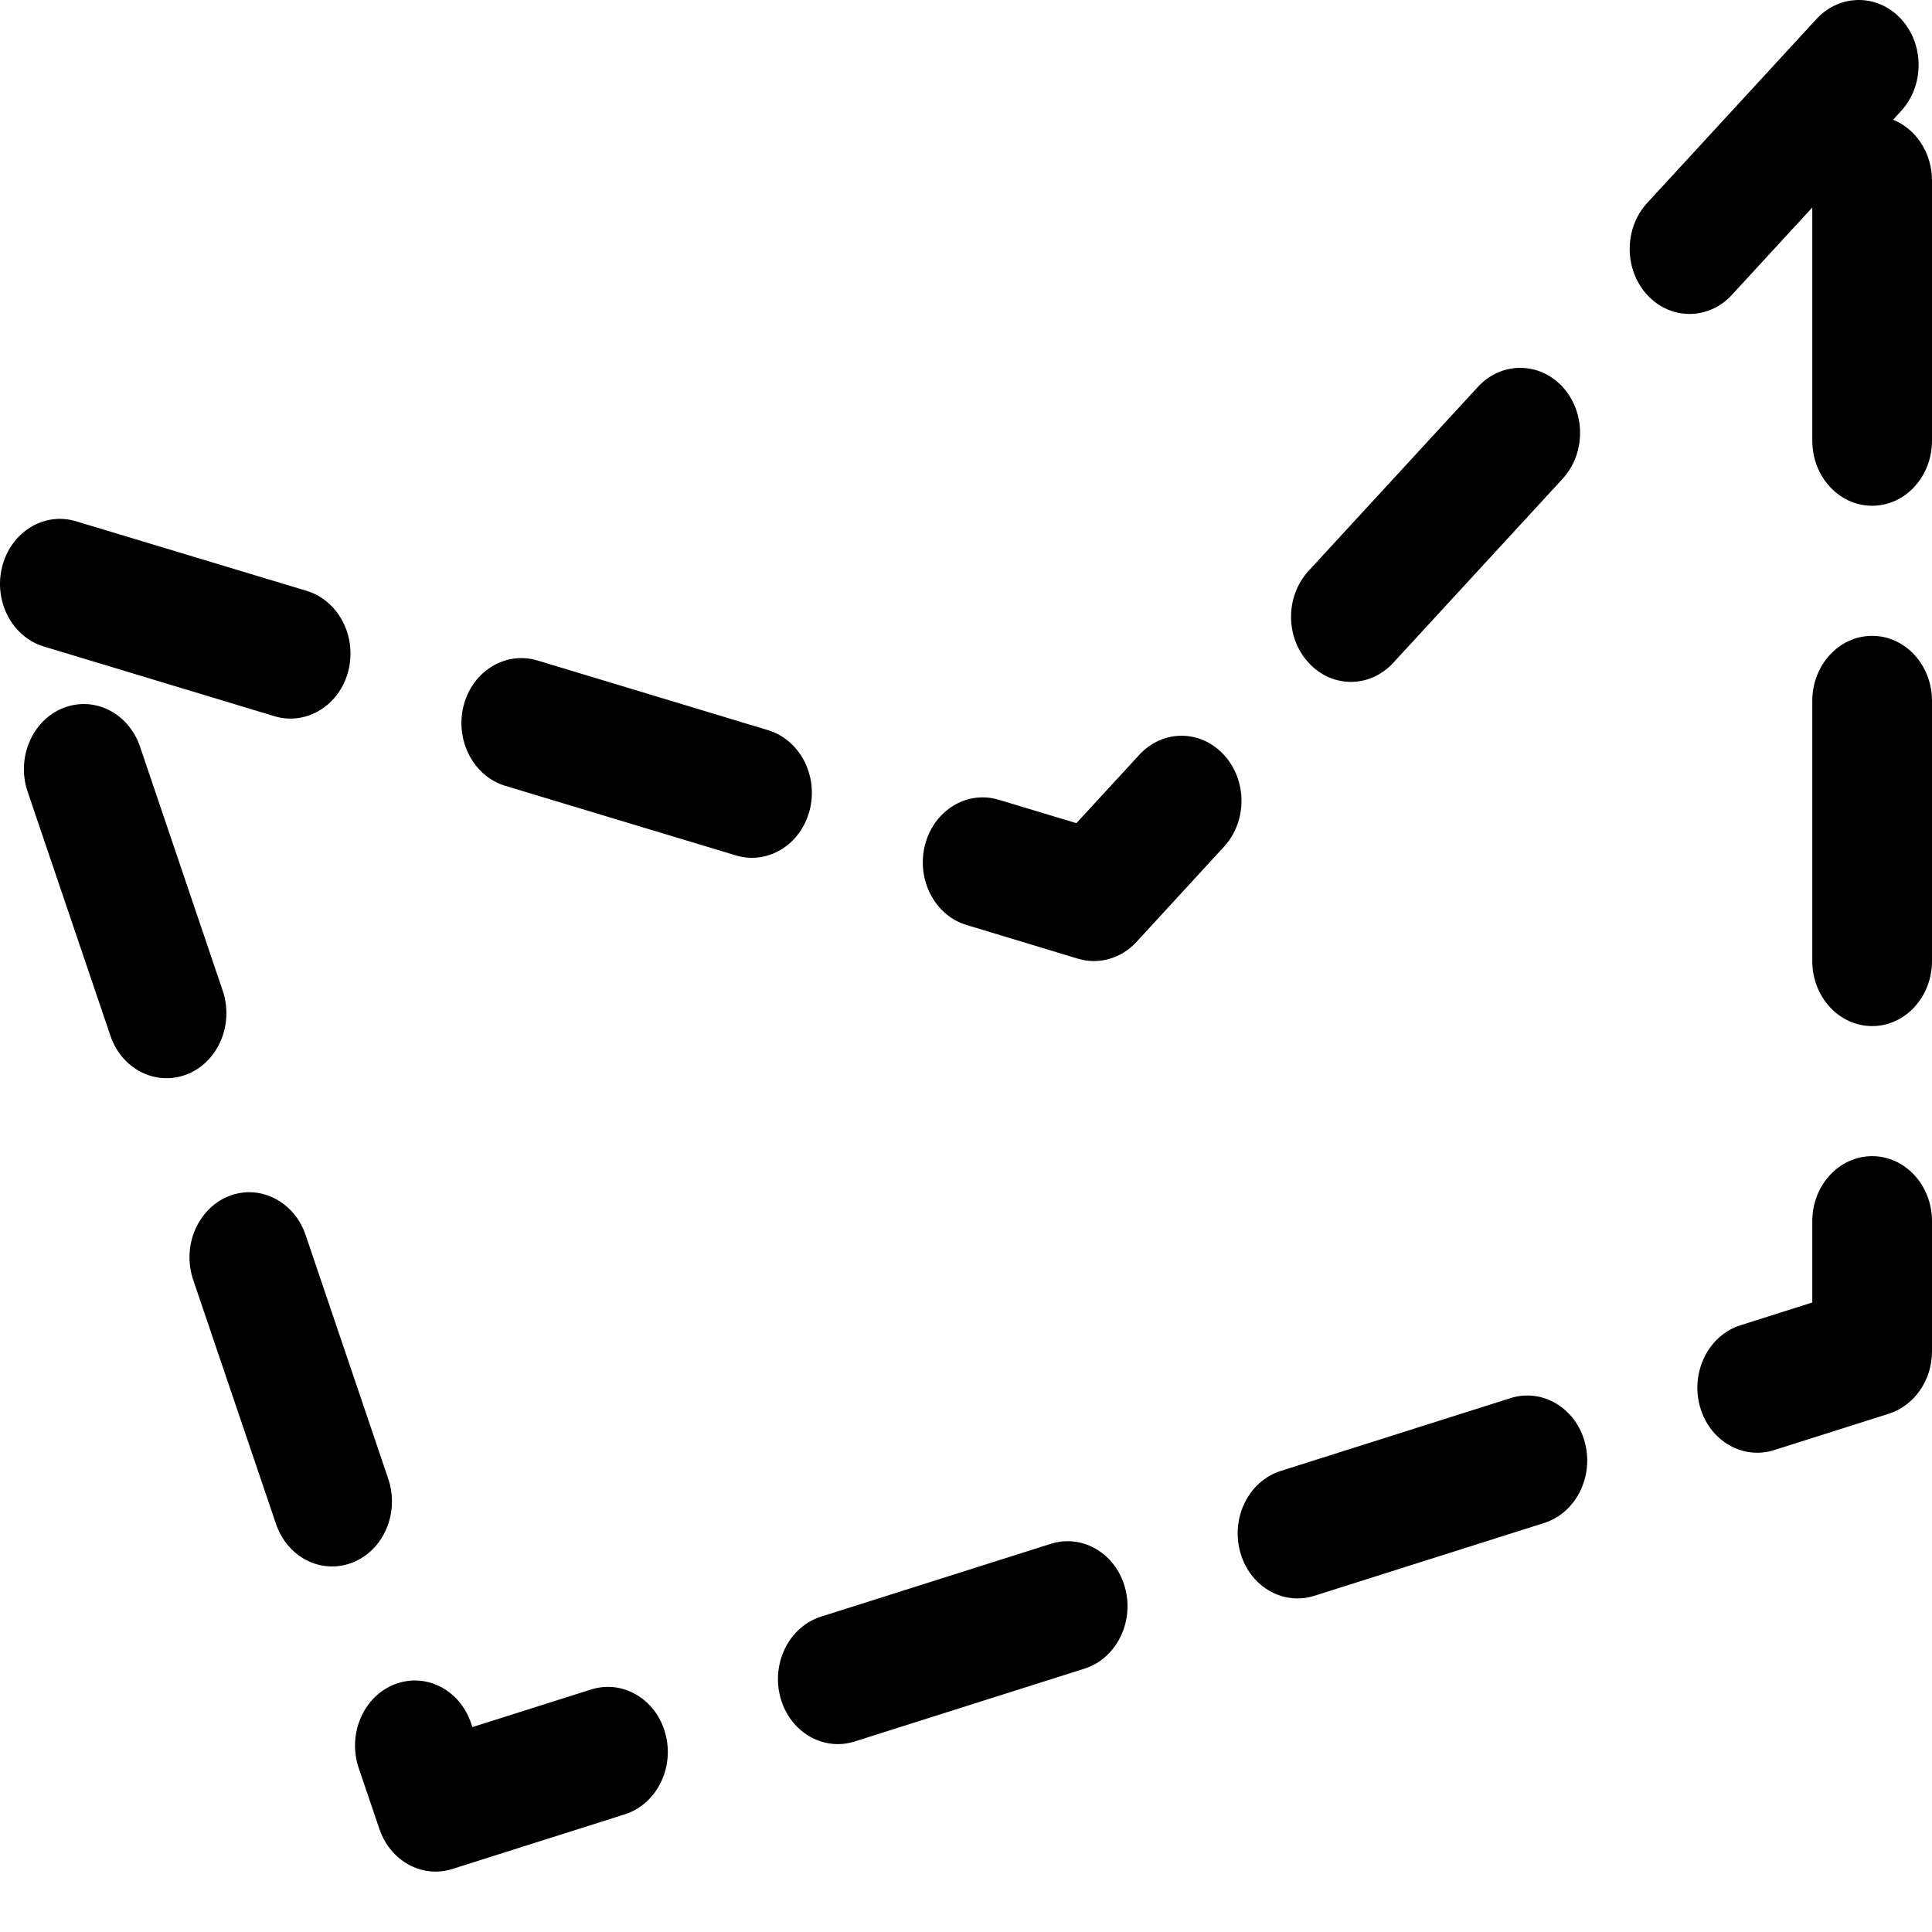
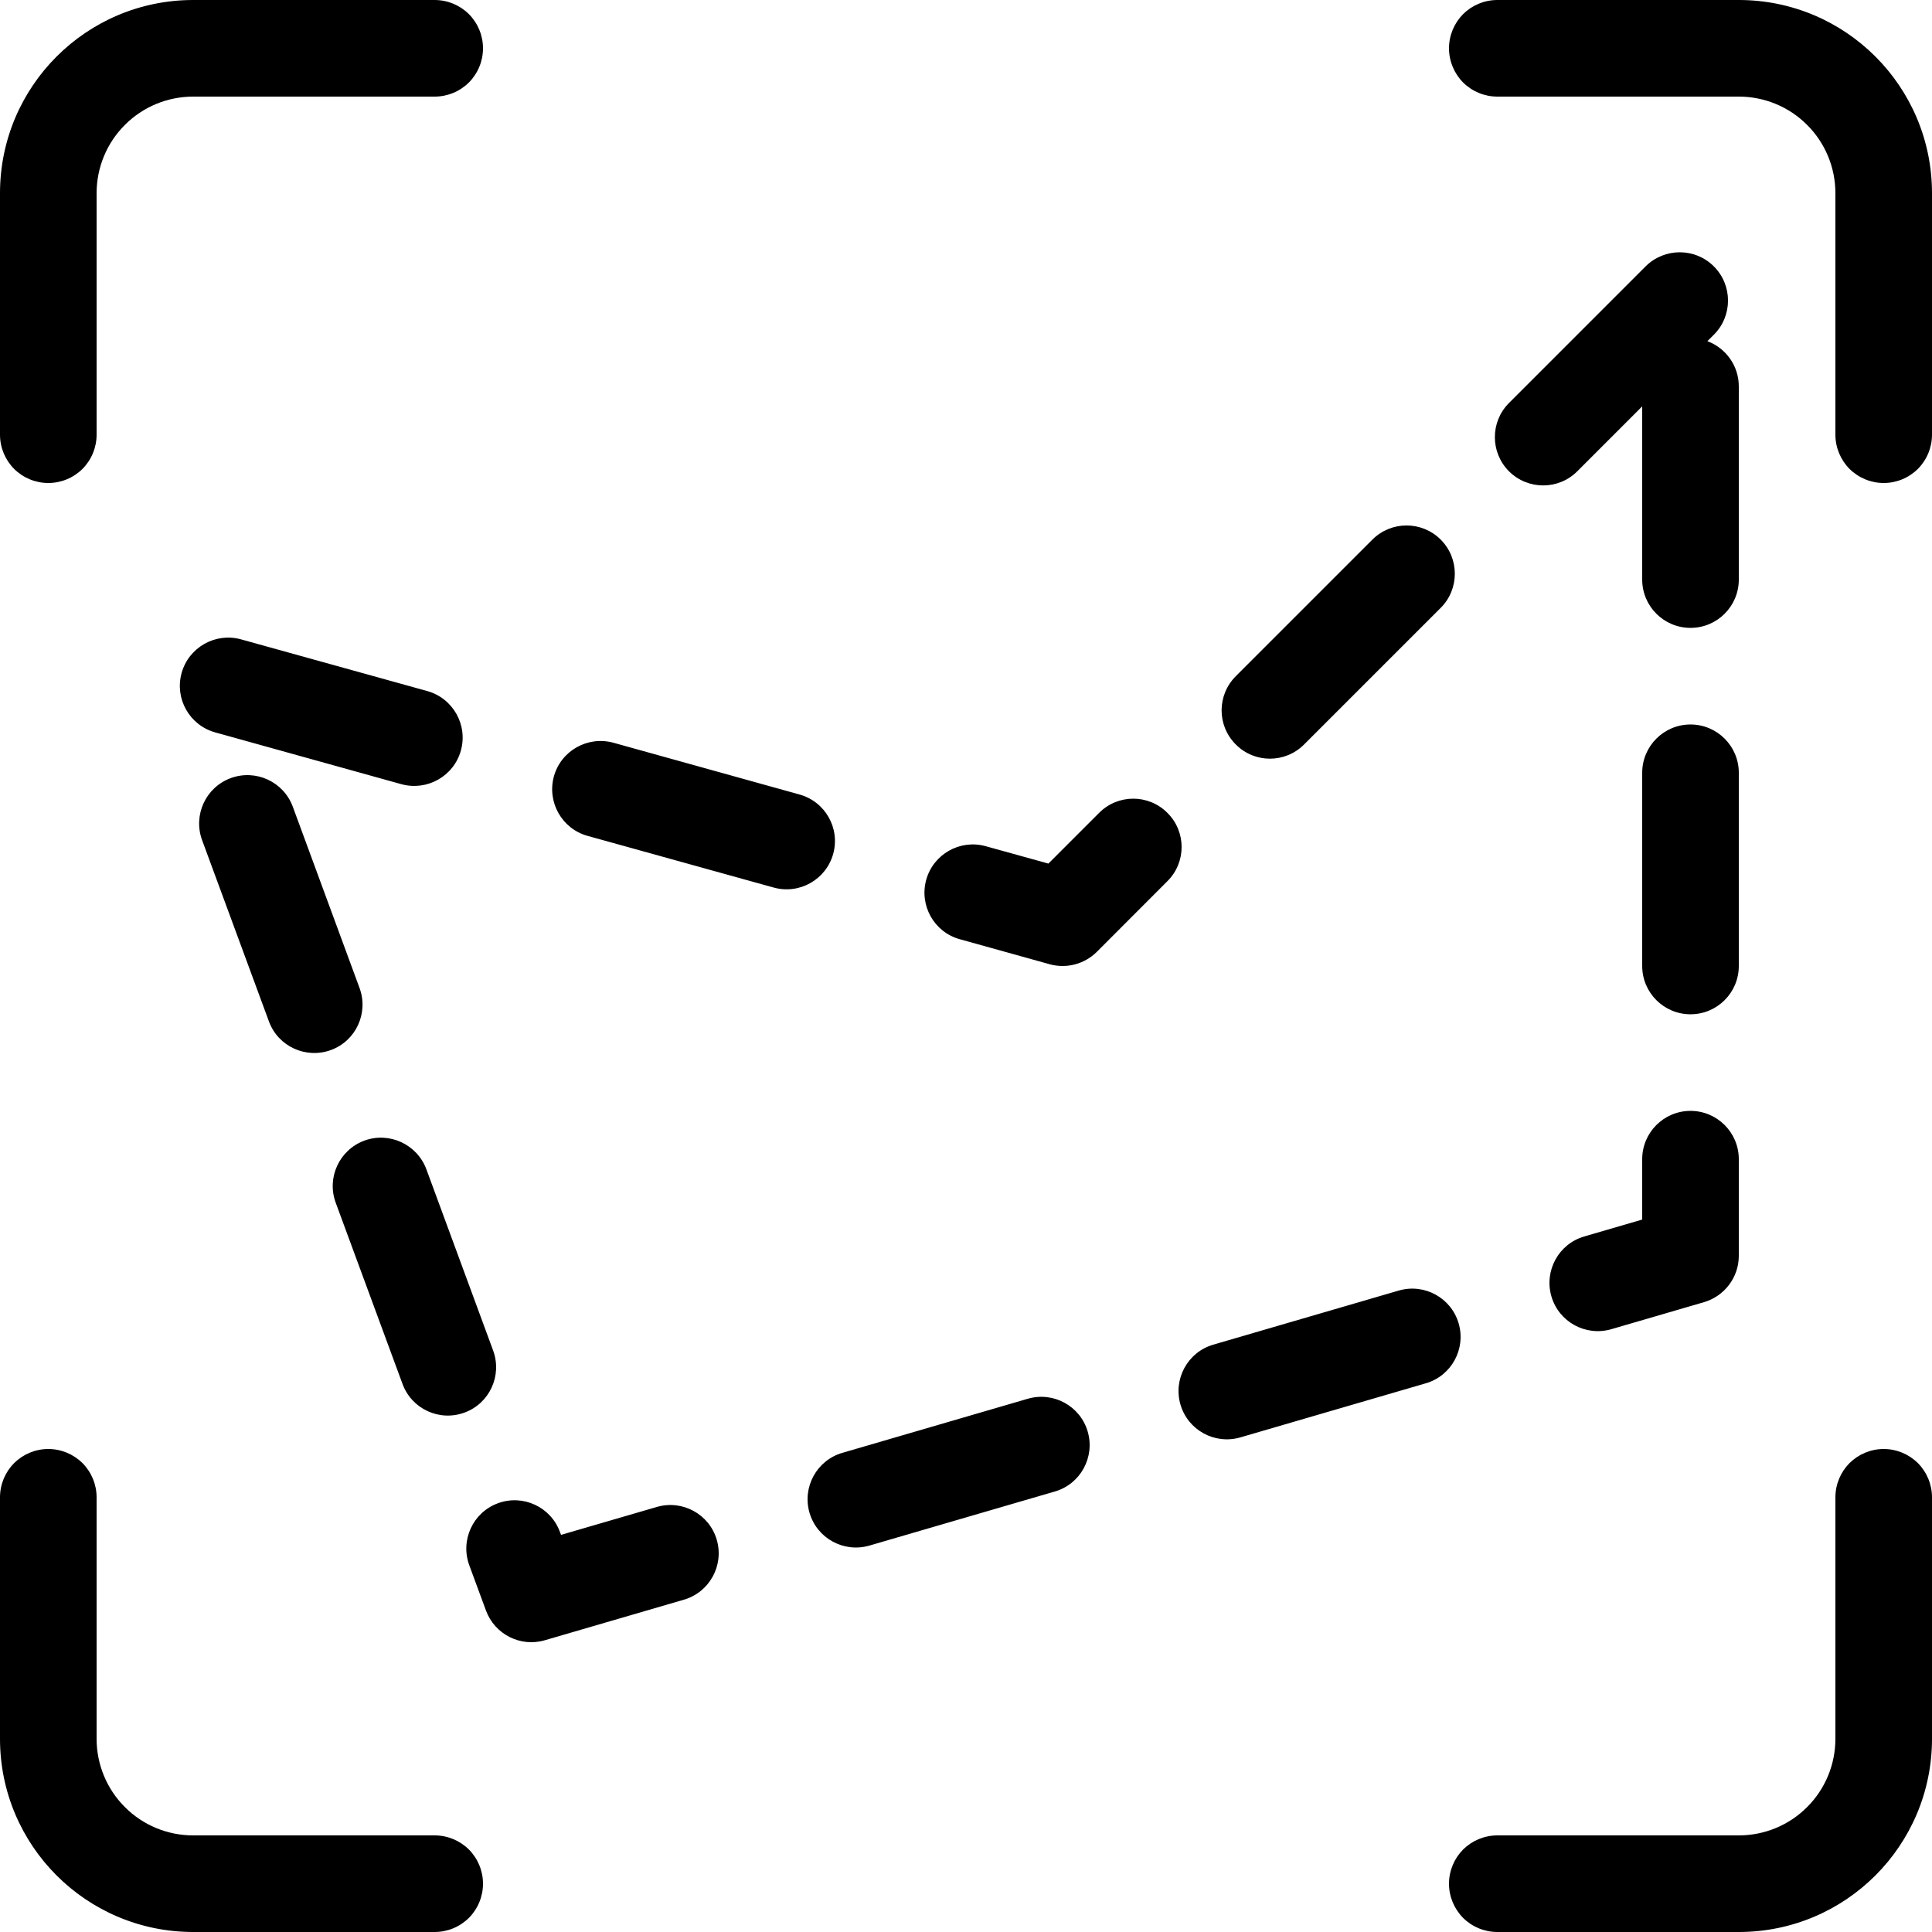
- <svg xmlns="http://www.w3.org/2000/svg" width="16px" height="16px" version="1.1" xml:space="preserve" style="fill-rule:evenodd;clip-rule:evenodd;stroke-linejoin:round;stroke-miterlimit:2;">
-   <g transform="matrix(1,0,0,1,-10,-50)">
+ <svg xmlns="http://www.w3.org/2000/svg" width="20px" height="20px" version="1.1" xml:space="preserve" style="fill-rule:evenodd;clip-rule:evenodd;stroke-linejoin:round;stroke-miterlimit:2;">
+   <g transform="matrix(1,0,0,1,-10,-70)">
    <g id="type_polyline">
-       <g id="bg" transform="matrix(0.110345,0,0,0.121212,-6.22069,31.0909)">
-         <rect x="147" y="156" width="145" height="132" style="fill:rgb(135,135,135);fill-opacity:0;" />
+       <g transform="matrix(1,0,0,1,0,60)">
+         <rect x="10" y="10" width="20" height="20" style="fill-opacity:0;" />
      </g>
-       <g transform="matrix(0.991425,0,0,1.07725,7.16293,43.9547)">
+       <g transform="matrix(1,0,0,1,9,66.9998)">
        <path d="M8.08,19.56L6.64,19.98C6.388,20.054 6.122,19.919 6.031,19.673C6.031,19.673 5.968,19.501 5.858,19.204C5.763,18.945 5.895,18.657 6.154,18.562C6.413,18.466 6.701,18.599 6.796,18.858L6.808,18.889L7.8,18.6C8.065,18.523 8.343,18.675 8.42,18.94C8.497,19.205 8.345,19.483 8.08,19.56ZM9.72,18.04L11.64,17.48C11.905,17.403 12.183,17.555 12.26,17.82C12.337,18.085 12.185,18.363 11.92,18.44L10,19C9.735,19.077 9.457,18.925 9.38,18.66C9.303,18.395 9.455,18.117 9.72,18.04ZM13.56,16.92L15.48,16.36C15.745,16.283 16.023,16.435 16.1,16.7C16.177,16.965 16.025,17.243 15.76,17.32L13.84,17.88C13.575,17.957 13.297,17.805 13.22,17.54C13.143,17.275 13.295,16.997 13.56,16.92ZM4.475,15.45C4.38,15.191 4.513,14.904 4.771,14.808C5.03,14.713 5.318,14.846 5.414,15.105L6.105,16.981C6.2,17.24 6.068,17.528 5.809,17.623C5.55,17.719 5.262,17.586 5.167,17.327L4.475,15.45ZM18,15.625L18,15C18,14.724 18.224,14.5 18.5,14.5C18.776,14.5 19,14.724 19,15L19,16C19,16.227 18.848,16.419 18.64,16.48C18.64,16.48 18.278,16.586 17.68,16.76C17.415,16.837 17.137,16.685 17.06,16.42C16.983,16.155 17.135,15.877 17.4,15.8L18,15.625ZM3.784,13.574L3.092,11.697C2.997,11.438 3.13,11.15 3.389,11.055C3.648,10.96 3.935,11.092 4.031,11.351L4.722,13.228C4.817,13.487 4.685,13.775 4.426,13.87C4.167,13.965 3.879,13.833 3.784,13.574ZM19,11L19,13C19,13.276 18.776,13.5 18.5,13.5C18.224,13.5 18,13.276 18,13L18,11C18,10.724 18.224,10.5 18.5,10.5C18.776,10.5 19,10.724 19,11ZM13.085,12.122L12.354,12.854C12.226,12.981 12.04,13.03 11.866,12.982C11.866,12.982 11.509,12.882 10.936,12.723C10.67,12.65 10.515,12.374 10.588,12.108C10.662,11.842 10.938,11.686 11.204,11.76L11.853,11.94L12.378,11.415C12.573,11.219 12.89,11.219 13.085,11.415C13.281,11.61 13.281,11.927 13.085,12.122ZM9.009,12.188L7.082,11.653C6.816,11.579 6.661,11.303 6.734,11.037C6.808,10.771 7.084,10.616 7.35,10.689L9.277,11.225C9.543,11.299 9.699,11.574 9.625,11.84C9.551,12.106 9.275,12.262 9.009,12.188ZM5.155,11.118L3.228,10.582C2.962,10.508 2.806,10.233 2.88,9.967C2.954,9.701 3.23,9.545 3.496,9.619L5.423,10.154C5.689,10.228 5.845,10.504 5.771,10.77C5.697,11.036 5.421,11.191 5.155,11.118ZM13.793,10L15.207,8.586C15.402,8.391 15.719,8.391 15.914,8.586C16.109,8.781 16.109,9.098 15.914,9.293L14.5,10.707C14.304,10.903 13.988,10.903 13.793,10.707C13.597,10.512 13.597,10.196 13.793,10ZM16.621,7.172L18.035,5.758C18.23,5.563 18.547,5.563 18.742,5.758C18.937,5.953 18.937,6.27 18.742,6.465L18.675,6.532C18.865,6.603 19,6.786 19,7L19,9C19,9.276 18.776,9.5 18.5,9.5C18.224,9.5 18,9.276 18,9L18,7.207L17.328,7.879C17.133,8.074 16.816,8.074 16.621,7.879C16.426,7.684 16.426,7.367 16.621,7.172Z" />
+       </g>
+       <g transform="matrix(1,0,0,1,-2.88765e-10,60)">
+         <path d="M25,29.5C25,29.633 25.053,29.76 25.146,29.854C25.24,29.947 25.367,30 25.5,30C25.9,30 26.992,30 28,30C29.105,30 30,29.105 30,28C30,26.992 30,25.9 30,25.5C30,25.367 29.947,25.24 29.854,25.146C29.76,25.053 29.633,25 29.5,25C29.367,25 29.24,25.053 29.146,25.146C29.053,25.24 29,25.367 29,25.5C29,26.123 29,27.204 29,28C29,28.265 28.895,28.52 28.707,28.707C28.52,28.895 28.265,29 28,29C27.204,29 26.123,29 25.5,29C25.367,29 25.24,29.053 25.146,29.146C25.053,29.24 25,29.367 25,29.5ZM10.5,25C10.367,25 10.24,25.053 10.146,25.146C10.053,25.24 10,25.367 10,25.5C10,25.9 10,26.992 10,28C10,29.105 10.895,30 12,30C13.008,30 14.1,30 14.5,30C14.633,30 14.76,29.947 14.854,29.854C14.947,29.76 15,29.633 15,29.5C15,29.367 14.947,29.24 14.854,29.146C14.76,29.053 14.633,29 14.5,29C13.877,29 12.796,29 12,29C11.735,29 11.48,28.895 11.293,28.707C11.105,28.52 11,28.265 11,28C11,27.204 11,26.123 11,25.5C11,25.367 10.947,25.24 10.854,25.146C10.76,25.053 10.633,25 10.5,25ZM29.5,15C29.633,15 29.76,14.947 29.854,14.854C29.947,14.76 30,14.633 30,14.5C30,14.1 30,13.008 30,12C30,10.895 29.105,10 28,10C26.992,10 25.9,10 25.5,10C25.367,10 25.24,10.053 25.146,10.146C25.053,10.24 25,10.367 25,10.5C25,10.633 25.053,10.76 25.146,10.854C25.24,10.947 25.367,11 25.5,11C26.123,11 27.204,11 28,11C28.265,11 28.52,11.105 28.707,11.293C28.895,11.48 29,11.735 29,12C29,12.796 29,13.877 29,14.5C29,14.633 29.053,14.76 29.146,14.854C29.24,14.947 29.367,15 29.5,15ZM15,10.5C15,10.367 14.947,10.24 14.854,10.146C14.76,10.053 14.633,10 14.5,10C14.1,10 13.008,10 12,10C10.895,10 10,10.895 10,12C10,13.008 10,14.1 10,14.5C10,14.633 10.053,14.76 10.146,14.854C10.24,14.947 10.367,15 10.5,15C10.633,15 10.76,14.947 10.854,14.854C10.947,14.76 11,14.633 11,14.5C11,13.877 11,12.796 11,12C11,11.735 11.105,11.48 11.293,11.293C11.48,11.105 11.735,11 12,11C12.796,11 13.877,11 14.5,11C14.633,11 14.76,10.947 14.854,10.854C14.947,10.76 15,10.633 15,10.5Z" />
      </g>
    </g>
  </g>
</svg>
